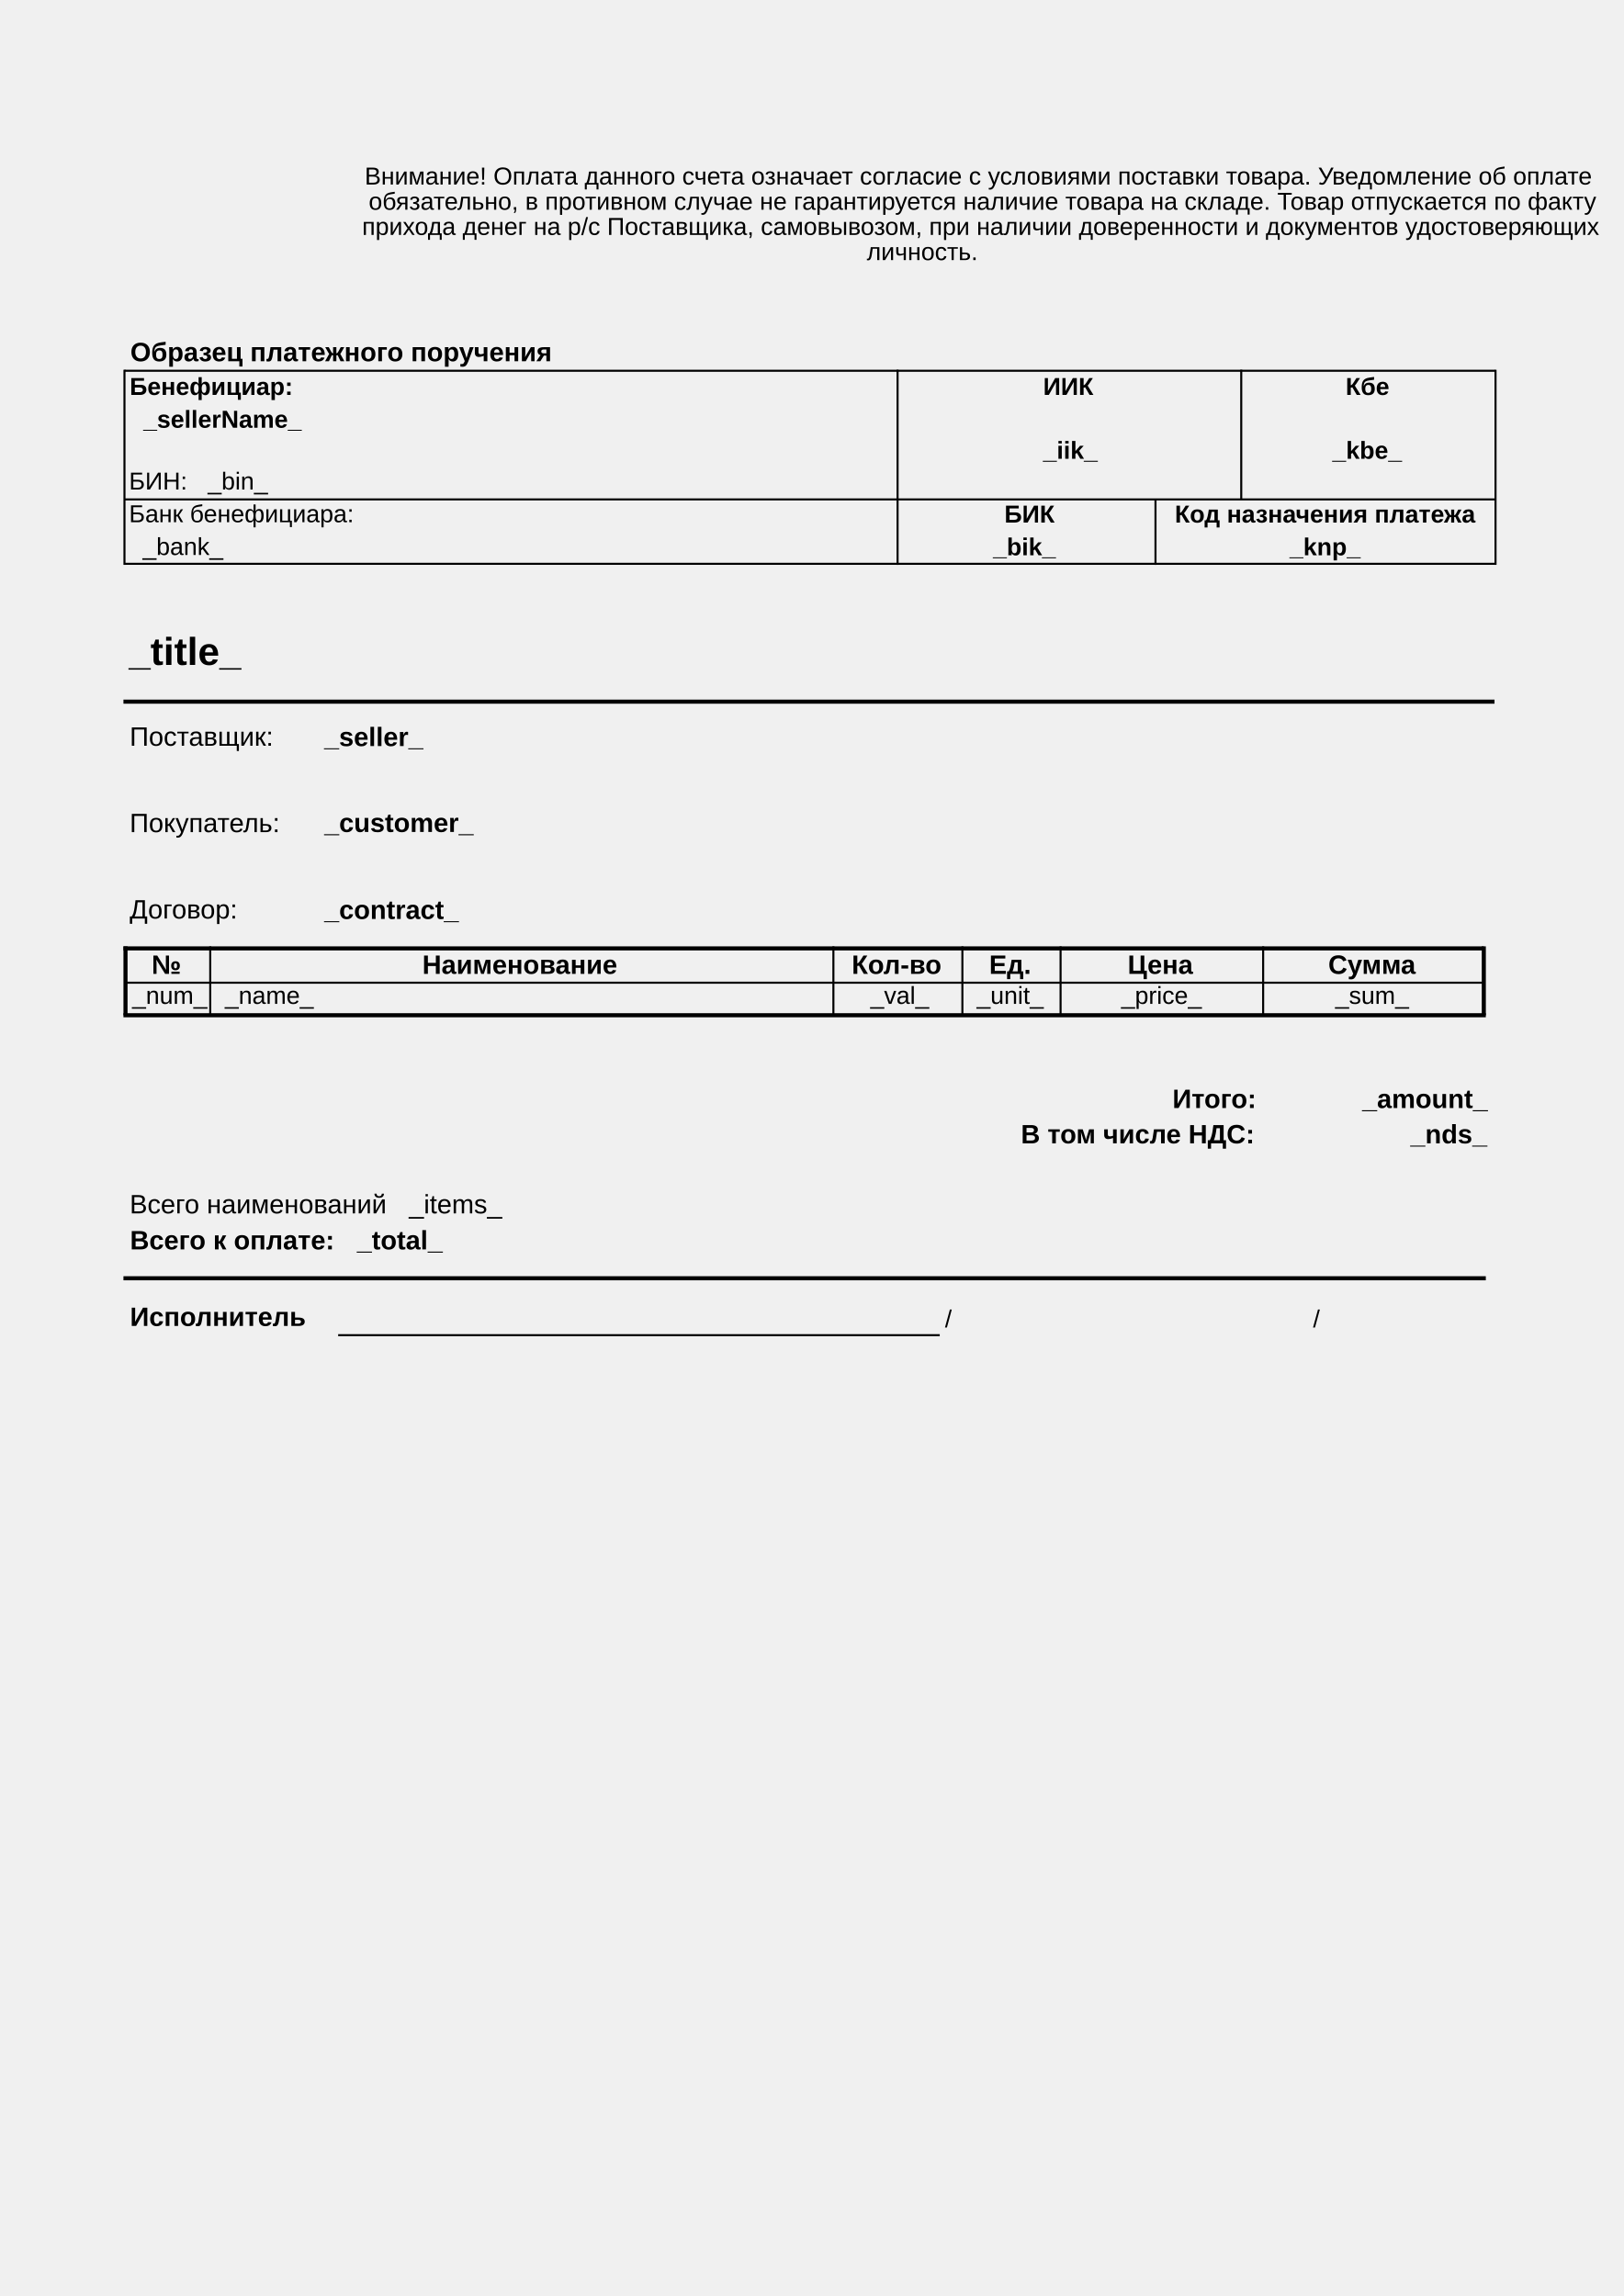
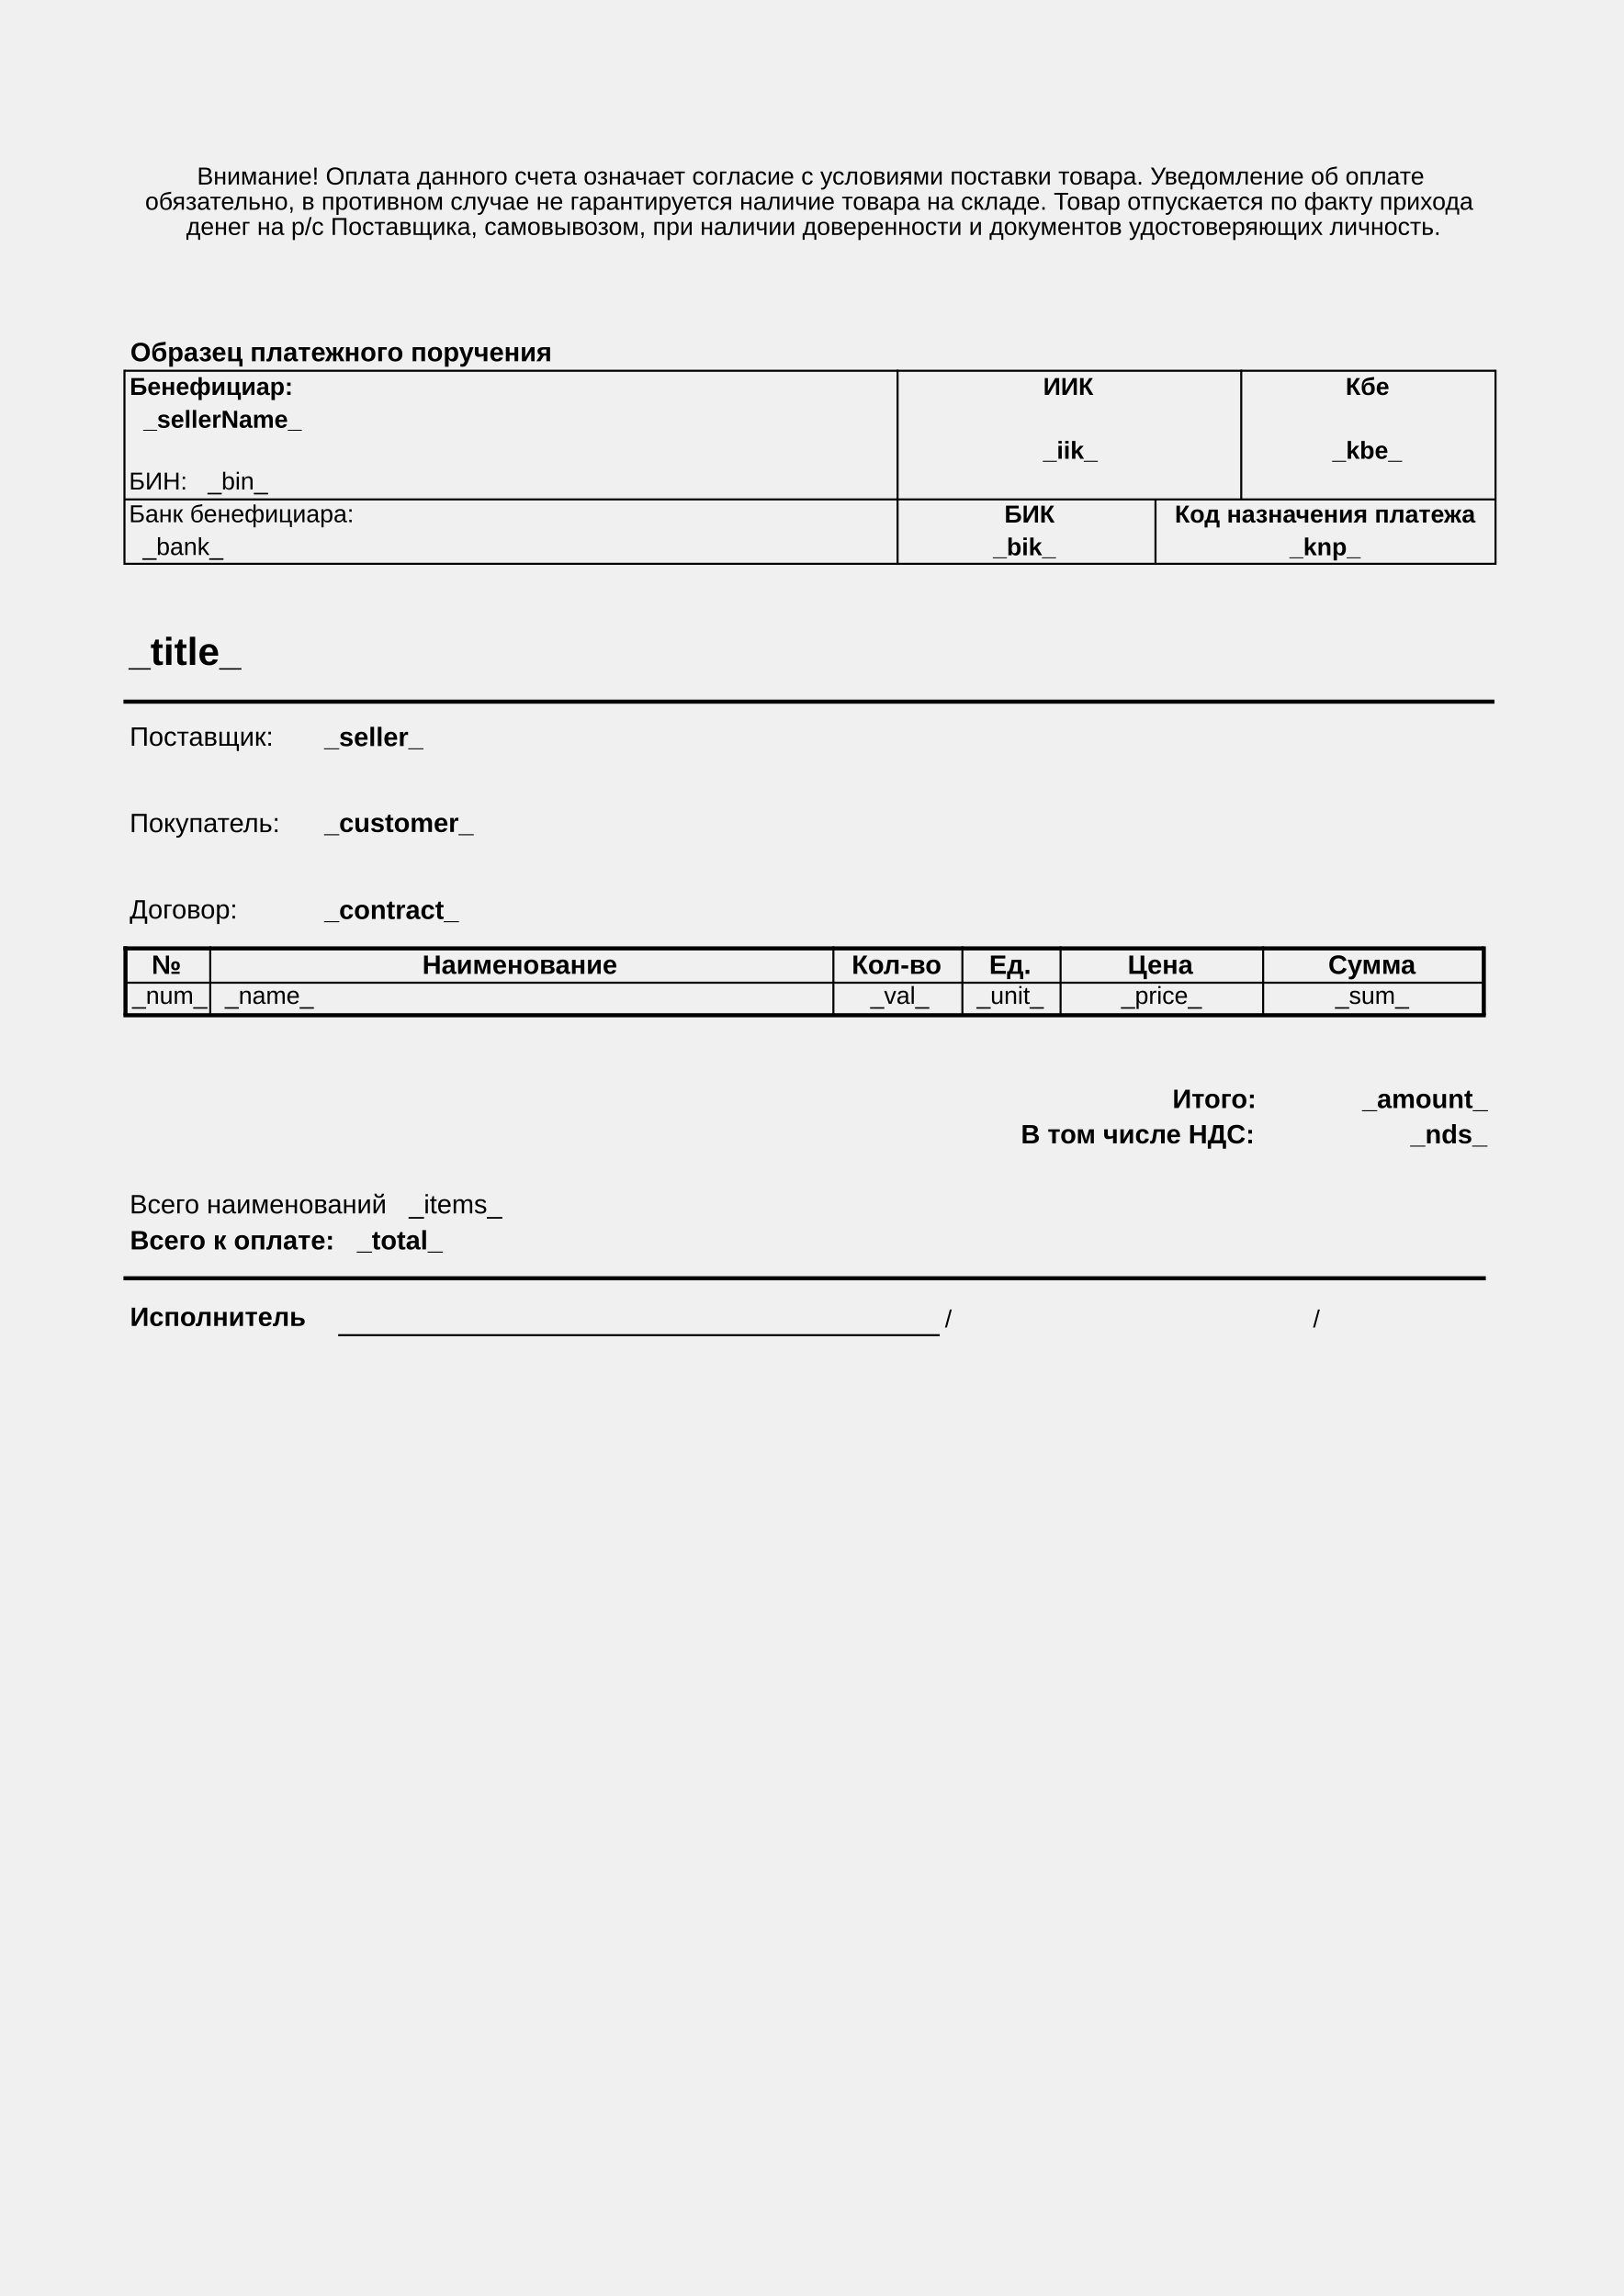
<svg xmlns="http://www.w3.org/2000/svg" xml:space="preserve" width="794px" height="1123px" version="1.1" style="shape-rendering:geometricPrecision;      text-rendering:geometricPrecision;      image-rendering:optimizeQuality; fill-rule:evenodd;      clip-rule:evenodd" viewBox="0 0 79400 112300">
  <defs>
    <style type="text/css">
            
                svg {fill: #fff; background-color: #fff}
                @font-face {font-family: Arial; src: url('fonts/regular/Arial.ttf') format('truetype');}
               .str0 {stroke:#000000;stroke-width:100;stroke-miterlimit:10}
               .str1 {stroke:#000000;stroke-width:200;stroke-miterlimit:10}
               .fil0 {fill:black}
               .fil1 {fill:none;fill-rule:nonzero}
               .fnt0 {font-weight:normal;font-size:1200px;}
               .fnt1 {font-weight:bold;font-size:1300px;}
               .fnt2 {font-weight:bold;font-size:1200px;}
               .fnt3 {font-weight:normal;font-size:1300px;}
               .fnt4 {font-weight:bold;font-size:1900px;}
               .center {text-anchor:middle;}
               .right {text-anchor:end;}
               text {font-family: Arial;}
            
        </style>
  </defs>
  <g transform="matrix(1 0 0 1 0 0)" id="head">
-     <text x="17834" y="9025" class="fil0 fnt0">Внимание! Оплата данного счета означает согласие с условиями поставки товара. Уведомление об оплате</text>
-     <text x="17696" y="10258" class="fil0 fnt0"> обязательно, в противном случае не гарантируется наличие товара на складе. Товар отпускается по факту  </text>
-     <text x="17706" y="11490" class="fil0 fnt0">прихода денег на р/с Поставщика, самовывозом, при наличии доверенности и документов удостоверяющих </text>
-     <text x="42387" y="12722" class="fil0 fnt0">личность.</text>
+     <text x="9634" y="9025" class="fil0 fnt0">Внимание! Оплата данного счета означает согласие с условиями поставки товара. Уведомление об оплате</text>
+     <text x="7096" y="10258" class="fil0 fnt0">обязательно, в противном случае не гарантируется наличие товара на складе. Товар отпускается по факту прихода </text>
+     <text x="9106" y="11490" class="fil0 fnt0">денег на р/с Поставщика, самовывозом, при наличии доверенности и документов удостоверяющих личность.</text>
    <text x="6373" y="17668" class="fil0 fnt1">Образец платежного поручения</text>
    <text x="6341" y="19317" class="fil0 fnt2">Бенефициар: </text>
    <text x="51014" y="19317" class="fil0 fnt2">ИИК</text>
    <text x="65804" y="19317" class="fil0 fnt2">Кбе</text>
    <text x="7010" y="20921" class="fil0 fnt2">_sellerName_</text>
    <text x="52343" y="22438" class="fil0 fnt2 center">_iik_</text>
    <text x="66857" y="22438" class="fil0 fnt2 center">_kbe_</text>
    <text x="6309" y="23943" class="fil0 fnt0">БИН:</text>
    <text x="10162" y="23943" class="fil0 fnt0">_bin_</text>
    <text x="6309" y="25543" class="fil0 fnt0">Банк бенефициара:</text>
    <text x="49117" y="25559" class="fil0 fnt2">БИК</text>
    <text x="6977" y="27144" class="fil0 fnt0">_bank_</text>
    <text x="50097" y="27160" class="fil0 fnt2 center">_bik_</text>
    <text x="64800" y="25559" class="fil0 fnt2 center">Код назначения платежа</text>
    <text x="64800" y="27160" class="fil0 fnt2 center">_knp_</text>
    <text x="6301" y="32522" class="fil0 fnt4">_title_</text>
    <text x="6341" y="36475" class="fil0 fnt3">Поставщик:</text>
    <text x="15855" y="36491" class="fil0 fnt1">_seller_</text>
    <text x="6341" y="40701" class="fil0 fnt3">Покупатель:</text>
    <text x="15859" y="40693" class="fil0 fnt1">_customer_</text>
    <text x="15859" y="44948" class="fil0 fnt1">_contract_</text>
    <text x="6341" y="44926" class="fil0 fnt3">Договор:</text>
    <line class="fil1 str1" x1="6037.2" y1="34318.6" x2="73086.5" y2="34318.6" />
    <line class="fil1 str0" x1="6086.6" y1="18133.8" x2="73111.8" y2="18133.8" />
    <line class="fil1 str0" x1="6086.6" y1="27628.1" x2="6086.6" y2="18084.4" />
    <line class="fil1 str0" x1="43894.2" y1="27628.1" x2="43894.2" y2="18084.4" />
    <line class="fil1 str0" x1="60700.5" y1="24426.8" x2="60700.5" y2="18084.4" />
    <line class="fil1 str0" x1="73135.9" y1="27628.1" x2="73135.9" y2="18084.4" />
    <line class="fil1 str0" x1="6086.6" y1="27576.5" x2="73111.8" y2="27576.5" />
    <line class="fil1 str0" x1="56506.9" y1="27628.1" x2="56506.9" y2="24426.8" />
    <line class="fil1 str0" x1="6086.6" y1="24426.8" x2="73111.8" y2="24426.8" />
  </g>
  <g transform="matrix(1 0 0 1 0 0)" id="table">
    <text x="7414" y="47632" class="fil0 fnt1">№</text>
    <text x="20651" y="47632" class="fil0 fnt1">Наименование</text>
    <text x="41651" y="47632" class="fil0 fnt1">Кол-во</text>
    <text x="48373" y="47632" class="fil0 fnt1">Ед.</text>
    <text x="55144" y="47632" class="fil0 fnt1">Цена</text>
    <text x="64955" y="47632" class="fil0 fnt1">Сумма</text>
    <text x="8300" y="49100" class="fil0 fnt0 center">_num_</text>
    <text x="11000" y="49100" class="fil0 fnt0">_name_</text>
    <text x="44000" y="49100" class="fil0 fnt0 center">_val_</text>
    <text x="49400" y="49100" class="fil0 fnt0 center">_unit_</text>
    <text x="56800" y="49100" class="fil0 fnt0 center">_price_</text>
    <text x="67100" y="49100" class="fil0 fnt0 center">_sum_</text>
    <line class="fil1 str1 horizontal_line" x1="6037.2" y1="46387.1" x2="72562.3" y2="46387.1" />
    <line class="fil1 str0 horizontal_line" x1="6137.3" y1="48065.1" x2="72562.3" y2="48065.1" />
    <line class="fil1 str1 horizontal_line" x1="6037.2" y1="49656.3" x2="72660.8" y2="49656.3" />
    <line class="fil1 str1 vertical_line" x1="6137.3" y1="49656.3" x2="6137.3" y2="46287.1" />
    <line class="fil1 str0 vertical_line" x1="10281.5" y1="49656.3" x2="10281.5" y2="46287.1" />
    <line class="fil1 str0 vertical_line" x1="40755.6" y1="49616.3" x2="40755.6" y2="46287.1" />
    <line class="fil1 str0 vertical_line" x1="47063.4" y1="49616.3" x2="47063.4" y2="46287.1" />
    <line class="fil1 str0 vertical_line" x1="51865.2" y1="49616.3" x2="51865.2" y2="46287.1" />
    <line class="fil1 str0 vertical_line" x1="61771.6" y1="49616.3" x2="61771.6" y2="46287.1" />
    <line class="fil1 str1 vertical_line" x1="72562.3" y1="49656.3" x2="72562.3" y2="46287.1" />
  </g>
  <g id="bottom" transform="matrix(1 0 0 1 0 0)">
    <line class="fil1 str1" x1="6037.2" y1="62521.2" x2="72660.8" y2="62521.2" />
    <line class="fil1 str0 stamp_line" x1="16537.2" y1="65304.9" x2="45956.3" y2="65304.9" />
    <text x="57337" y="54194" class="fil0 fnt1">Итого:</text>
    <text x="72756" y="54194" class="fil0 fnt1 right">_amount_</text>
    <text x="49926" y="55923" class="fil0 fnt1">В том числе НДС:</text>
    <text x="72729" y="55923" class="fil0 fnt1 right">_nds_</text>
    <text x="6341.3" y="59348" class="fil0 fnt3">Всего наименований</text>
    <text x="20000" y="59348" class="fil0 fnt3">_items_</text>
    <text x="6357" y="61109" class="fil0 fnt1">Всего к оплате:</text>
    <text x="17457" y="61109" class="fil0 fnt1">_total_</text>
    <text x="6357" y="64854" class="fil0 fnt1">Исполнитель</text>
    <text x="46212" y="64918" class="fil0 fnt0">/</text>
    <text x="64212" y="64918" class="fil0 fnt0">/</text>
  </g>
</svg>
